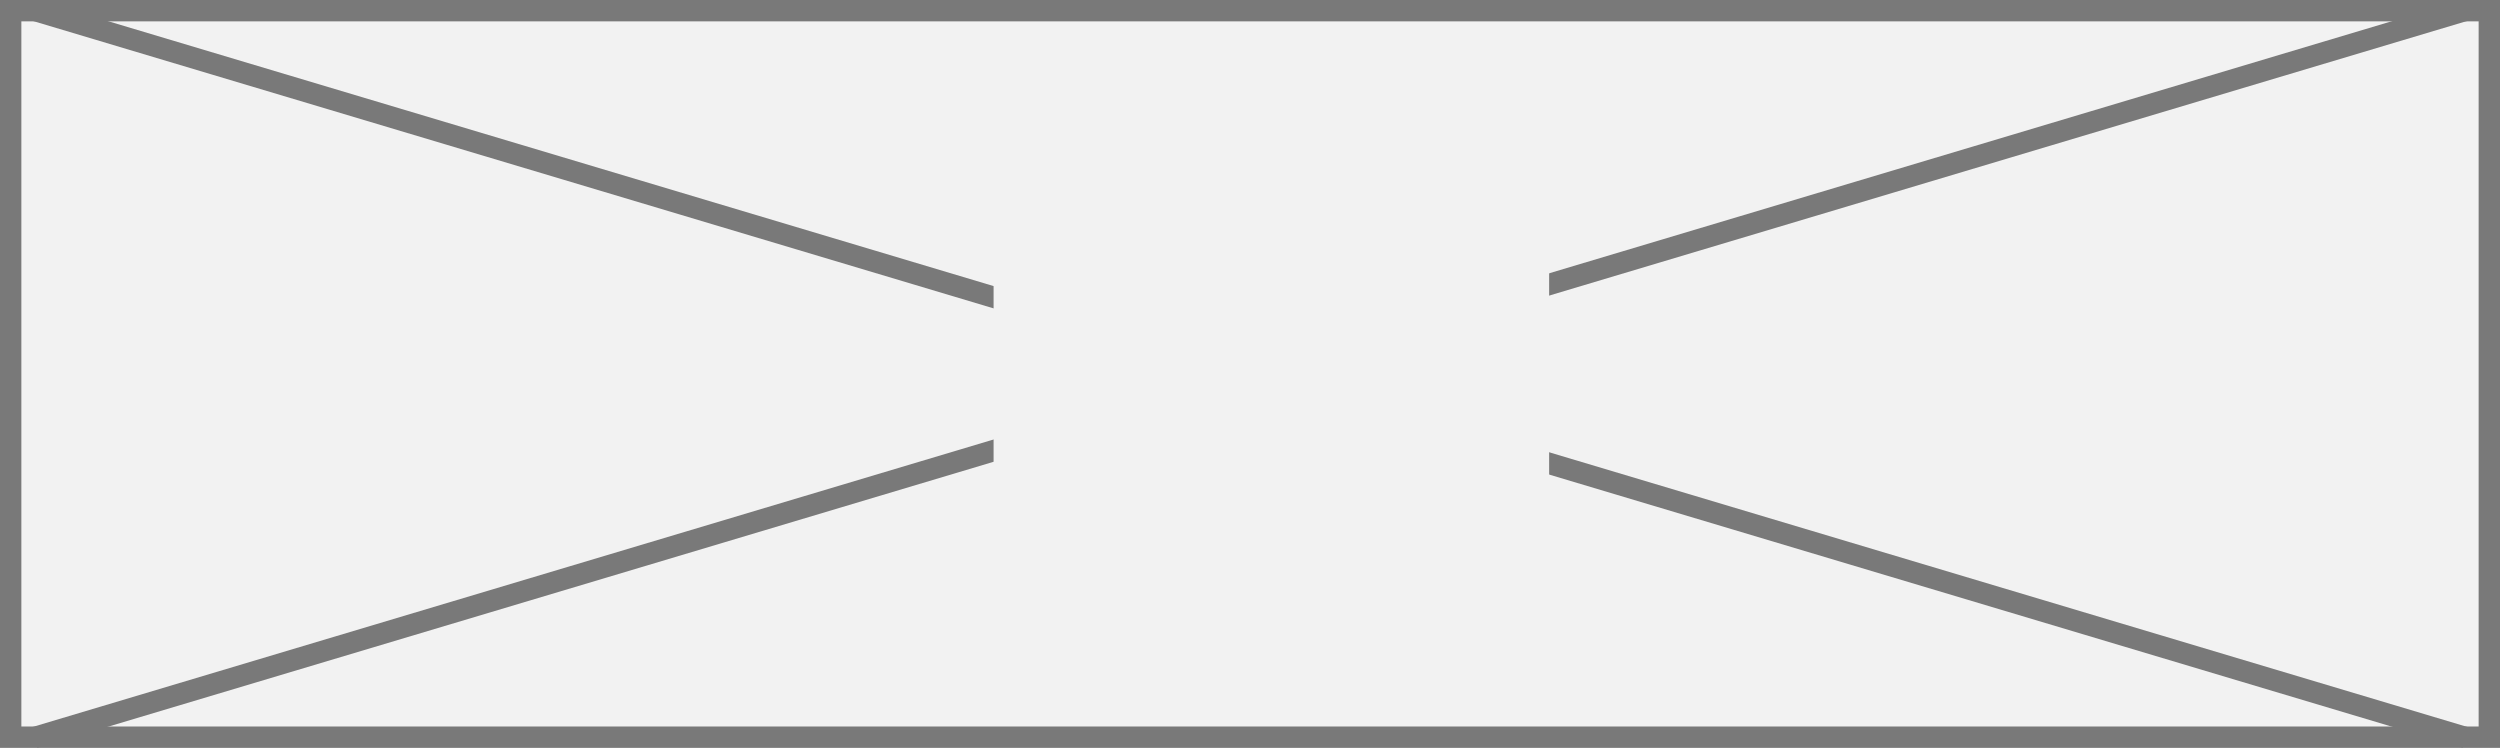
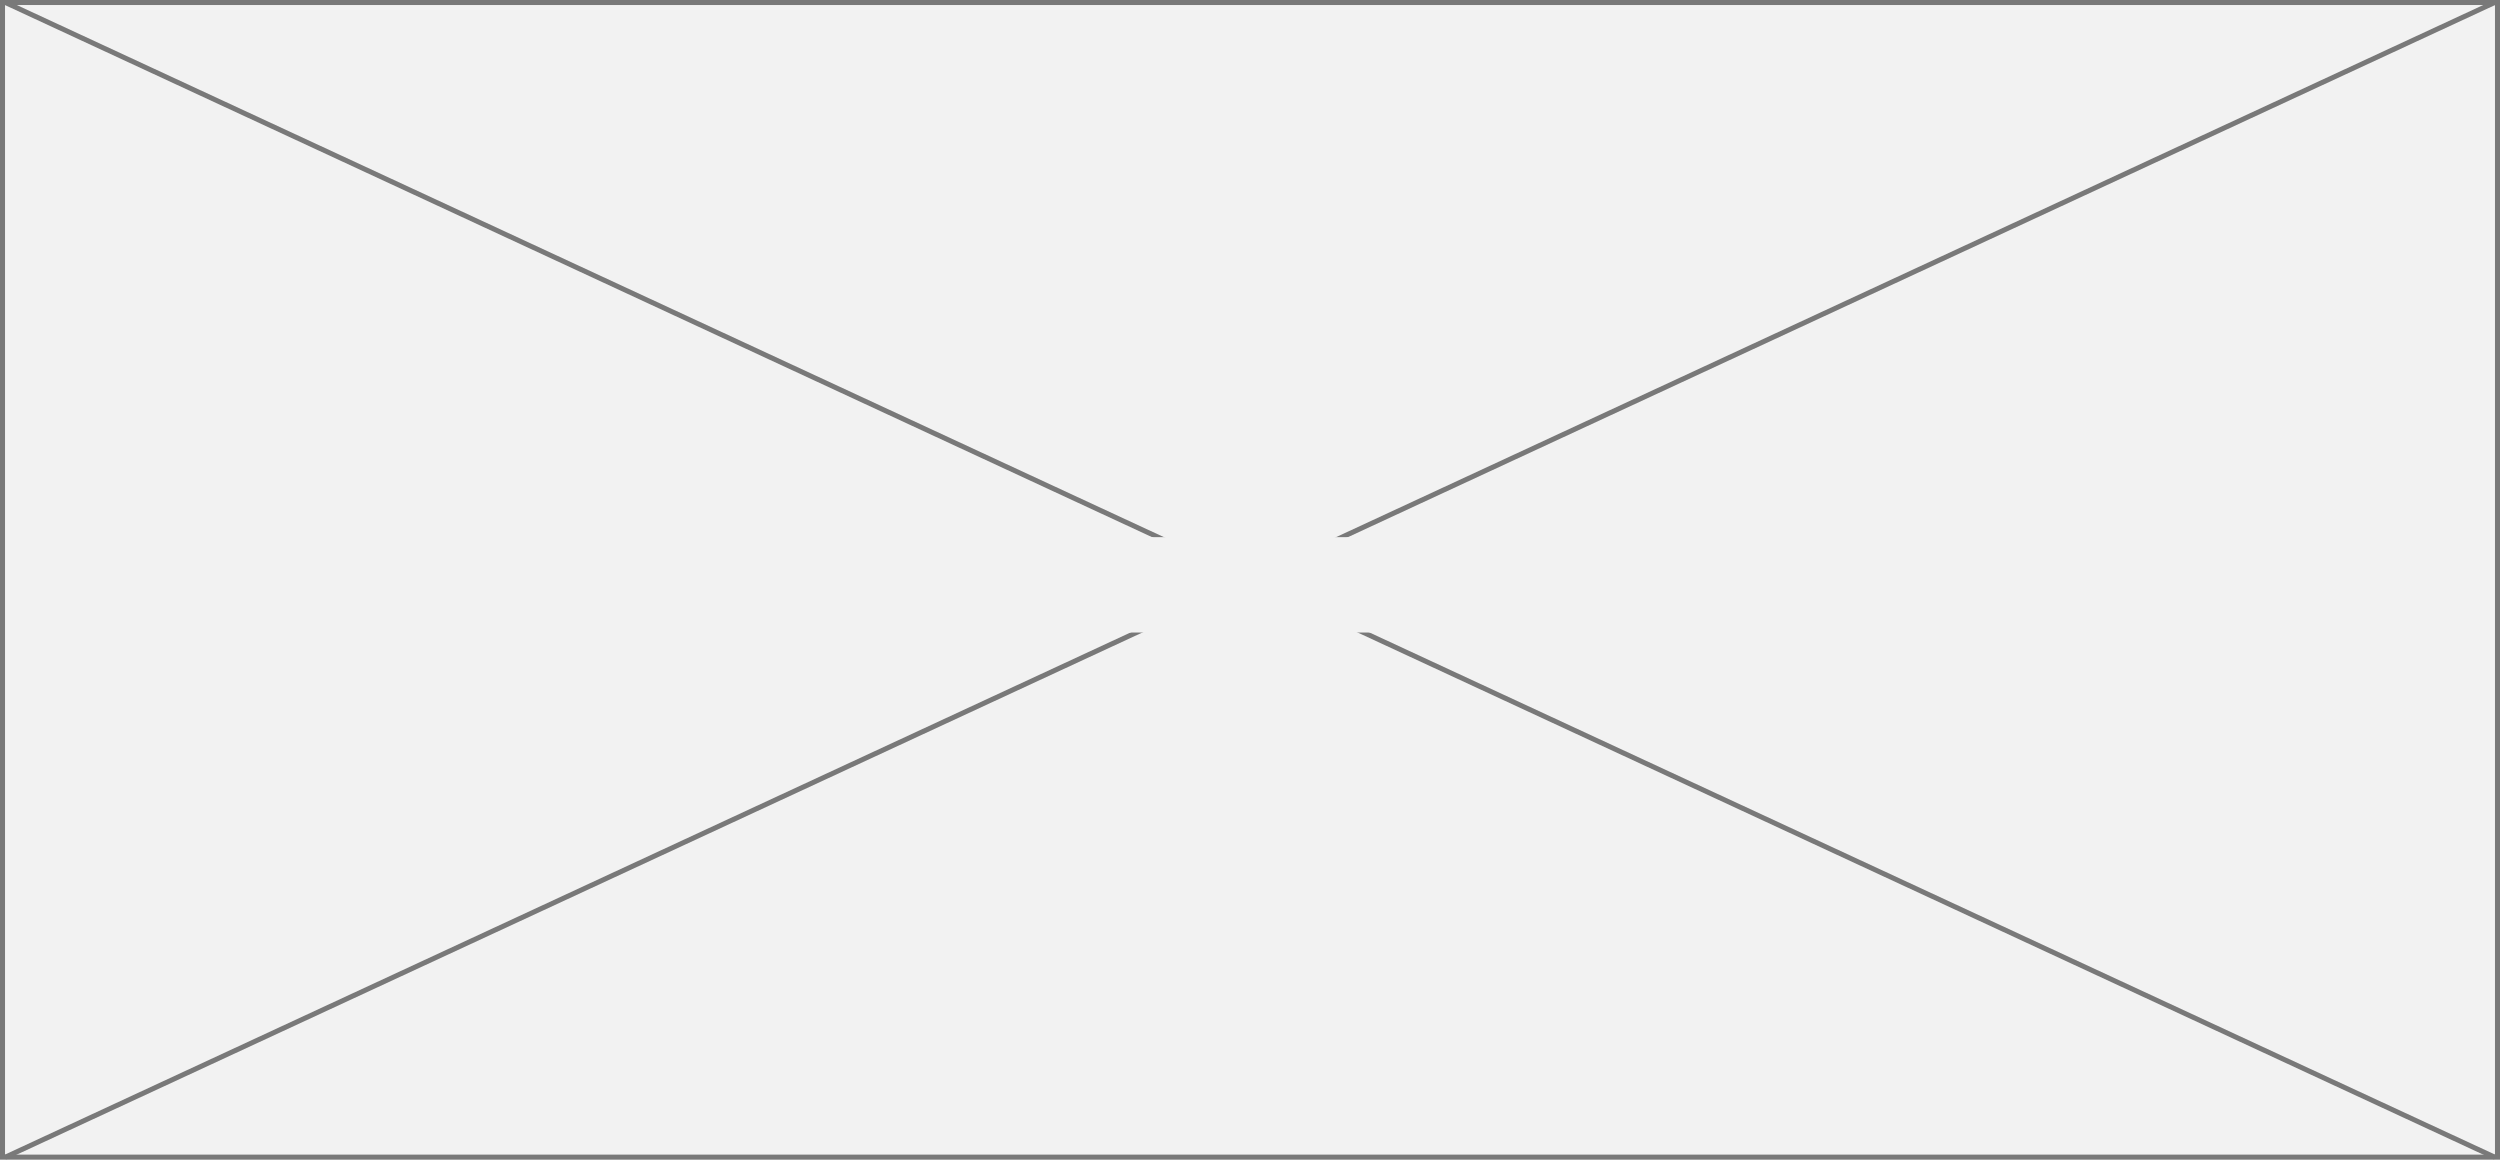
- <svg xmlns="http://www.w3.org/2000/svg" version="1.1" width="117px" height="35px">
+ <svg xmlns="http://www.w3.org/2000/svg" version="1.1" width="498px" height="231px">
  <defs>
-     <mask fill="white" id="clip13">
-       <path d="M 691.5 48  L 717.5 48  L 717.5 67  L 691.5 67  Z M 645 39  L 762 39  L 762 74  L 645 74  Z " fill-rule="evenodd" />
+     <mask fill="white" id="clip11">
+       <path d="M 251.5 279  L 316.5 279  L 316.5 298  L 251.5 298  Z M 34 172  L 532 172  L 532 403  L 34 403  Z " fill-rule="evenodd" />
    </mask>
  </defs>
-   <g transform="matrix(1 0 0 1 -645 -39 )">
-     <path d="M 645.5 39.5  L 761.5 39.5  L 761.5 73.5  L 645.5 73.5  L 645.5 39.5  Z " fill-rule="nonzero" fill="#f2f2f2" stroke="none" />
-     <path d="M 645.5 39.5  L 761.5 39.5  L 761.5 73.5  L 645.5 73.5  L 645.5 39.5  Z " stroke-width="1" stroke="#797979" fill="none" />
-     <path d="M 646.601 39.479  L 760.399 73.521  M 760.399 39.479  L 646.601 73.521  " stroke-width="1" stroke="#797979" fill="none" mask="url(#clip13)" />
+   <g transform="matrix(1 0 0 1 -34 -172 )">
+     <path d="M 34.5 172.5  L 531.5 172.5  L 531.5 402.5  L 34.5 402.5  L 34.5 172.5  Z " fill-rule="nonzero" fill="#f2f2f2" stroke="none" />
+     <path d="M 34.5 172.5  L 531.5 172.5  L 531.5 402.5  L 34.5 402.5  L 34.5 172.5  Z " stroke-width="1" stroke="#797979" fill="none" />
+     <path d="M 34.978 172.454  L 531.022 402.546  M 531.022 172.454  L 34.978 402.546  " stroke-width="1" stroke="#797979" fill="none" mask="url(#clip11)" />
  </g>
</svg>
